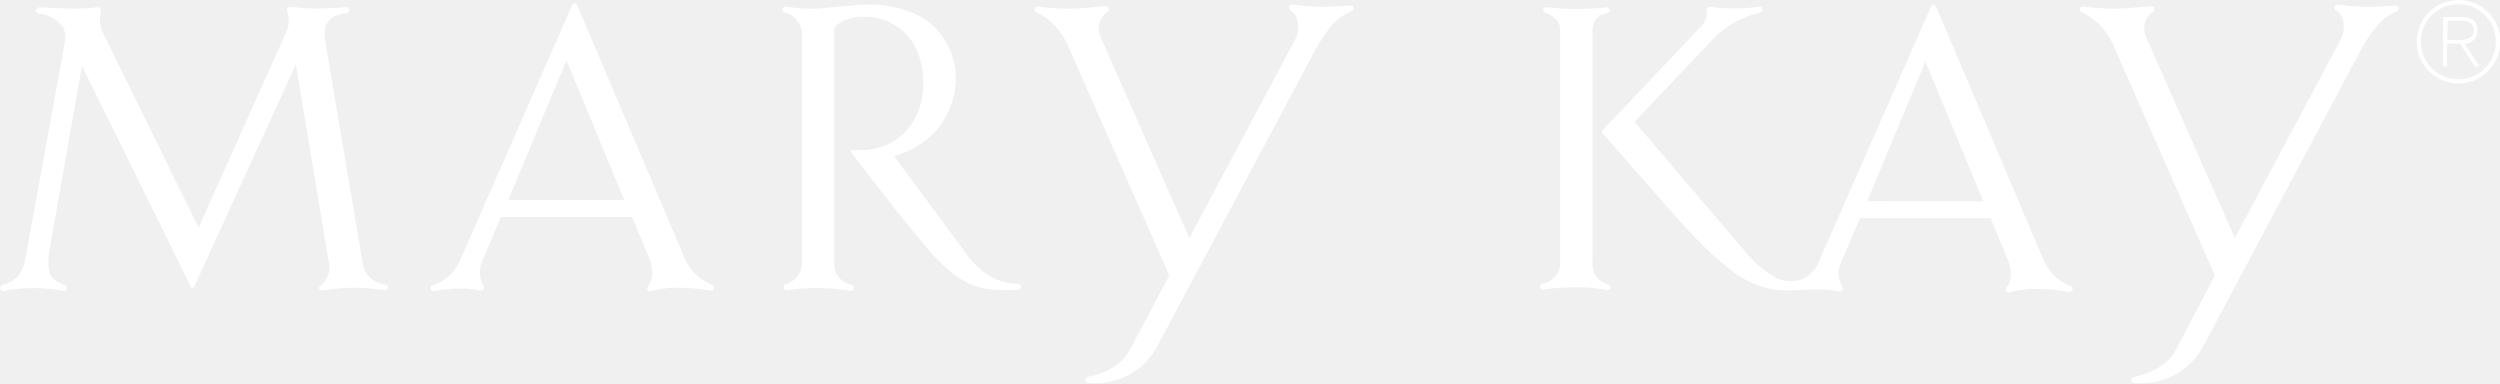
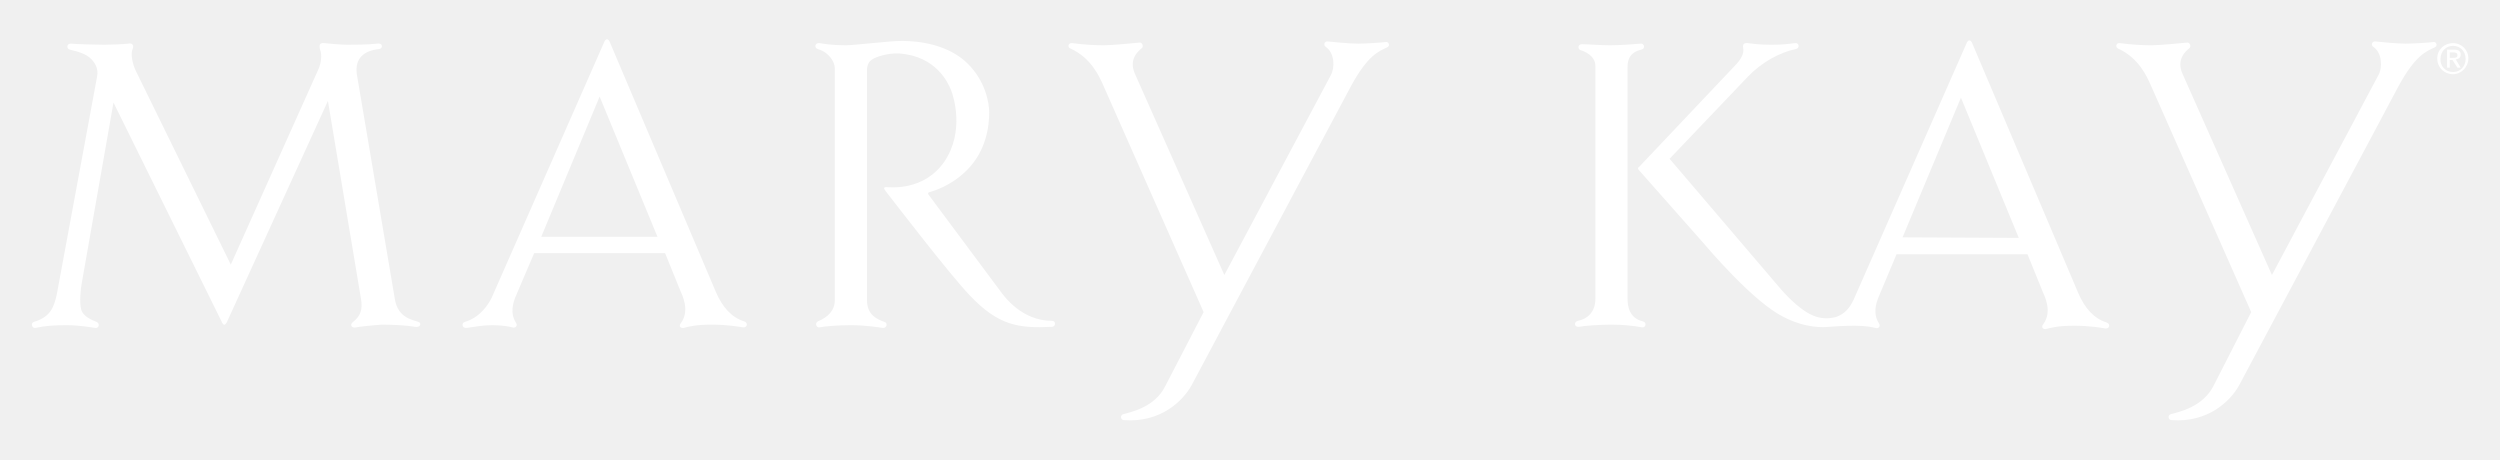
- <svg xmlns="http://www.w3.org/2000/svg" id="圖層_1" data-name="圖層 1" viewBox="0 0 315.07 48.29">
-   <path d="M148,432.93c-.67-.28-1.61-.67-1.9-1.52a8.91,8.91,0,0,1,.1-3.43l4-22.67,13.57,27.52c.23.5.42.63.67.1l12.71-27.81,4.1,24.62a2.91,2.91,0,0,1-.93,3.19c-.5.39-.17.81.38.67a27.15,27.15,0,0,1,3.24-.34,23,23,0,0,1,4.12.29c.76.16.9-.48.47-.62-.81-.27-2.57-.53-2.95-2.74l-4.78-28.38c-.29-2,.9-3,2.72-3.15.53-.06.56-.85-.25-.75-1.13.13-3.07.17-3.78.17s-2.34-.15-2.86-.2-.71.29-.48.86a3.36,3.36,0,0,1-.21,2.31L164.9,425.69l-12-24.45a4,4,0,0,1-.37-2.59c.18-.42,0-.81-.53-.72a26.44,26.44,0,0,1-3,.15c-.86,0-3.58-.11-4.1-.15s-.68.65-.21.75a5,5,0,0,1,2.66,1.18,2.49,2.49,0,0,1,.74,2.21l-5,27.43c-.33,1.5-.74,2.82-2.91,3.43a.38.38,0,0,0,.19.74,18.19,18.19,0,0,1,3.91-.36,19.75,19.75,0,0,1,3.61.36A.38.38,0,0,0,148,432.93Z" transform="translate(-139.87 -397)" fill="#fff" />
-   <path d="M200.67,429.88a3.37,3.37,0,0,0,.14,3.17.38.38,0,0,1-.45.57,9.37,9.37,0,0,0-2.55-.26,19.9,19.9,0,0,0-3.21.33.38.38,0,1,1-.18-.74,5.57,5.57,0,0,0,3.37-3l14.11-32.12c.24-.54.55-.55.79,0L226,429.17a6.33,6.33,0,0,0,3.54,3.71.38.38,0,1,1-.14.75,22.36,22.36,0,0,0-3.92-.37,12.23,12.23,0,0,0-3.58.43c-.31.08-.66-.2-.35-.63,1.14-1.57.12-3.57-.07-4l-1.95-4.71H203Zm17.88-7.66-7.29-17.62-7.33,17.59Z" transform="translate(-139.87 -397)" fill="#fff" />
-   <path d="M261.66,429c.57.76,2.71,3.76,6.52,3.76a.38.38,0,1,1,0,.76c-4.21.22-6.71-.14-10.35-4-2.53-2.66-9.12-11.26-10.55-13.12-.19-.24-.3-.5.1-.5s4.76.55,7.33-3.21,1.19-8.19.86-9a7.1,7.1,0,0,0-6.53-4.57,6,6,0,0,0-3.28.71,1.46,1.46,0,0,0-.77,1.29v29.05a2.72,2.72,0,0,0,2.19,2.74.38.38,0,0,1-.2.74,25.65,25.65,0,0,0-7.95-.08.38.38,0,0,1-.18-.73,2.87,2.87,0,0,0,2.1-2.68V401a3,3,0,0,0-2.13-2.43.38.38,0,1,1,.18-.73,20.53,20.53,0,0,0,3.28.26c1.1,0,5.52-.53,7.1-.53,2.23,0,5.92.5,8.28,2.86a9.24,9.24,0,0,1,2.67,6.09,10.24,10.24,0,0,1-2.81,7.29,10.73,10.73,0,0,1-4.67,2.77c-.19.06-.3.16-.14.32Z" transform="translate(-139.87 -397)" fill="#fff" />
-   <path d="M287.23,431.71,274.57,403a8.29,8.29,0,0,0-4.07-4.45.37.37,0,0,1,.21-.71,35,35,0,0,0,4,.26c1,0,3.82-.27,4.53-.33a.38.38,0,0,1,.25.67,2.58,2.58,0,0,0-.92,3.23L289.76,427l13.4-25.14c.52-1,.48-2.84-.65-3.55a.38.38,0,0,1,.25-.71c.56.07,2.71.27,3.76.27s3-.12,3.51-.19a.37.37,0,0,1,.16.72c-1.06.51-2.39,1-4.53,4.84l-20.05,37.61a8.83,8.83,0,0,1-8.53,4.41.38.38,0,0,1-.05-.76c1.05-.25,3.89-.91,5.25-3.41Z" transform="translate(-139.87 -397)" fill="#fff" />
-   <path d="M338.39,398.14c1.14,0,3.11-.1,3.87-.2a.38.38,0,1,1,.06.75,2,2,0,0,0-1.74,2.12V430a2.58,2.58,0,0,0,1.93,2.82.37.37,0,0,1-.09.74,19.86,19.86,0,0,0-3.89-.35,36,36,0,0,0-4.08.25.38.38,0,1,1-.14-.74,2.6,2.6,0,0,0,2.18-2.74c0-1.67,0-28.38,0-29.33,0-1.28-1.38-1.87-1.83-2s-.37-.79.13-.74C335.55,398,337.15,398.14,338.39,398.14Z" transform="translate(-139.87 -397)" fill="#fff" />
-   <path d="M369,430.19,383.16,398c.23-.55.54-.56.78,0l13.29,31.33a6.29,6.29,0,0,0,3.53,3.71.38.38,0,1,1-.14.75,22.36,22.36,0,0,0-3.92-.37,12.09,12.09,0,0,0-3.57.43c-.32.08-.67-.2-.36-.63,1.15-1.57.12-3.56-.07-4l-1.95-4.72H374.28L371.92,430a3.37,3.37,0,0,0,.14,3.17.38.38,0,0,1-.45.57,9.37,9.37,0,0,0-2.55-.26c-1.25,0-2.44.06-3.29.11a10.87,10.87,0,0,1-5.72-1.24c-3.85-1.95-9.4-8.54-10.28-9.53l-7.91-9c-.21-.21-.11-.33.05-.47l12.14-12.81a2.47,2.47,0,0,0,.91-2c0-.33,0-.76.57-.67a16.84,16.84,0,0,0,2.9.19,25,25,0,0,0,3.1-.2.38.38,0,1,1,.09.75,11.69,11.69,0,0,0-5.95,3.41l-9.81,10.33,14,16.41a13.72,13.72,0,0,0,3.58,3.11,4.11,4.11,0,0,0,3.34.38A3.79,3.79,0,0,0,369,430.19Zm20.82-7.82-7.29-17.62-7.33,17.59Z" transform="translate(-139.87 -397)" fill="#fff" />
-   <path d="M419,431.71,406.34,403a8.29,8.29,0,0,0-4.07-4.45.37.37,0,0,1,.21-.71,35.3,35.3,0,0,0,4,.26c1,0,3.81-.27,4.52-.33a.38.38,0,0,1,.25.67,2.58,2.58,0,0,0-.92,3.23L421.53,427l13.4-25.14c.53-1,.49-2.84-.65-3.55a.38.38,0,0,1,.25-.71c.57.07,2.71.27,3.76.27s3-.12,3.51-.19a.38.38,0,0,1,.17.72c-1.06.51-2.4,1-4.54,4.84l-20,37.61a8.86,8.86,0,0,1-8.54,4.41.38.38,0,0,1-.05-.76c1.06-.25,3.9-.91,5.25-3.41Z" transform="translate(-139.87 -397)" fill="#fff" />
-   <path d="M447.78,399.15h2.33c1.41,0,2,.59,2,1.72a1.66,1.66,0,0,1-1.61,1.65l1.86,2.85h-.59l-1.87-2.87h-1.62v2.87h-.53Zm.53,2.89h1.32c.95,0,2-.1,2-1.18s-.83-1.24-1.57-1.24h-1.72Zm-3.35.22a4.73,4.73,0,1,0,9.46,0,4.73,4.73,0,1,0-9.46,0Zm10,0a5.26,5.26,0,1,1-5.26-5.26A5.25,5.25,0,0,1,455,402.26Z" transform="translate(-139.87 -397)" fill="#fff" />
+ <svg xmlns="http://www.w3.org/2000/svg" version="1.0" id="Layer_1" x="0px" y="0px" viewBox="0 0 458.2 84.2" enable-background="new 0 0 458.2 84.2" xml:space="preserve">
+   <g>
+     <g>
+       <g>
+         <path fill="#FFFFFF" d="M17.7,59c-1-0.4-2.4-1-2.8-2.2c-0.4-1.3-0.1-4,0.1-5l5.8-33l19.8,40.1c0.3,0.7,0.6,0.9,1,0.1l18.5-40.5     l6,35.9c0.2,1.2,0.6,3.1-1.4,4.6c-0.7,0.6-0.2,1.2,0.6,1c0.3-0.1,3.1-0.4,4.7-0.5c1.6,0,4.5,0.1,6,0.4c1.1,0.2,1.3-0.7,0.7-0.9     c-1.2-0.4-3.7-0.8-4.3-4l-7-41.4c-0.4-2.9,1.3-4.3,4-4.6C70.2,9,70.3,7.8,69.1,8c-1.7,0.2-4.5,0.2-5.5,0.2c-1,0-3.4-0.2-4.2-0.3     c-0.8-0.1-1,0.4-0.7,1.3c0.3,0.8,0.2,2.2-0.3,3.4L42.3,48.5L24.8,12.8c-0.5-1.1-0.9-3-0.5-3.8c0.3-0.6,0-1.2-0.8-1     c-0.8,0.1-3.2,0.2-4.4,0.2c-1.2,0-5.2-0.1-6-0.2c-0.9-0.1-1,0.9-0.3,1.1c1.7,0.4,3,0.8,3.9,1.7c0.6,0.6,1.4,1.7,1.1,3.2l-7.4,40     c-0.5,2.2-1.1,4.1-4.2,5c-0.6,0.2-0.4,1.2,0.3,1.1c1.8-0.4,3.5-0.5,5.7-0.5c2.3,0,4.5,0.4,5.3,0.5C18.1,60.2,18.4,59.3,17.7,59z" />
+         <path fill="#FFFFFF" d="M94.4,54.6c-0.3,0.8-1,2.8,0.2,4.6c0.3,0.5-0.1,1-0.7,0.8c-0.4-0.1-1.6-0.4-3.7-0.4c-1.9,0-3,0.3-4.7,0.5     c-0.8,0.1-1-0.9-0.3-1.1c2.7-0.8,4.2-3,4.9-4.4l20.6-46.8c0.3-0.8,0.8-0.8,1.1,0l19.4,45.7c1.2,2.8,2.9,4.7,5.2,5.4     c0.8,0.3,0.5,1.2-0.2,1.1c-0.7-0.1-2.8-0.5-5.7-0.5c-2.9,0-4,0.3-5.2,0.6c-0.5,0.1-1-0.3-0.5-0.9c1.7-2.3,0.2-5.2-0.1-5.9     l-2.8-6.9h-24L94.4,54.6z M120.5,43.4l-10.6-25.7L99.2,43.4L120.5,43.4z" />
+         <path fill="#FFFFFF" d="M183.3,53.3c0.8,1.1,4,5.5,9.5,5.5c0.8,0,0.7,1.1,0,1.1c-6.1,0.3-9.8-0.2-15.1-5.8     c-3.7-3.9-13.3-16.4-15.4-19.1c-0.3-0.4-0.4-0.7,0.1-0.7c0.7,0,6.9,0.8,10.7-4.7c3.7-5.5,1.7-11.9,1.2-13.1     c-0.5-1.2-2.6-6.2-9.5-6.7c-2.3-0.1-4.3,0.7-4.8,1c-0.5,0.3-1,0.7-1.1,1.9V55c0,2.7,1.8,3.5,3.2,4c0.7,0.2,0.4,1.2-0.3,1.1     c-0.7-0.1-3.2-0.5-5.8-0.5c-2.6,0-4.8,0.2-5.8,0.4c-0.6,0.1-0.9-0.8-0.3-1.1c1.9-0.8,3.1-2,3.1-3.9V12.5c0-1.1-1-2.9-3.1-3.5     c-0.7-0.2-0.6-1.2,0.3-1.1c0.6,0.1,2.2,0.4,4.8,0.4c1.6,0,8-0.8,10.3-0.8c3.3,0,8.6,0.7,12.1,4.2c3.2,3.2,3.9,7.1,3.9,8.9     c0,2.5-0.5,7-4.1,10.6c-2.9,2.9-6.1,3.8-6.8,4c-0.3,0.1-0.4,0.2-0.2,0.5L183.3,53.3z" />
+         <path fill="#FFFFFF" d="M220.6,57.2l-18.5-41.8c-0.6-1.3-2.1-4.8-5.9-6.5c-0.7-0.3-0.3-1.1,0.3-1c2.2,0.3,4.3,0.4,5.8,0.4     c1.5,0,5.6-0.4,6.6-0.5c0.5,0,0.7,0.7,0.4,1c-0.6,0.5-2.5,2-1.3,4.7l16.4,36.9l19.5-36.6c0.8-1.4,0.7-4.1-0.9-5.2     c-0.5-0.3-0.3-1.1,0.4-1c0.8,0.1,4,0.4,5.5,0.4c1.5,0,4.4-0.2,5.1-0.3c0.5-0.1,0.9,0.7,0.2,1c-1.5,0.7-3.5,1.4-6.6,7.1     l-29.2,54.8c-1.6,2.9-5.7,6.9-12.4,6.4c-0.6,0-0.8-0.9-0.1-1.1c1.5-0.4,5.7-1.3,7.6-5L220.6,57.2z" />
+         <path fill="#FFFFFF" d="M295.1,8.3c1.7,0,4.5-0.2,5.6-0.3c0.6-0.1,1,0.9,0.1,1.1c-0.8,0.2-2.5,0.7-2.5,3.1v42.6     c0,1.3,0.3,3.5,2.8,4.1c0.8,0.2,0.5,1.2-0.1,1.1c-1.7-0.3-3.5-0.5-5.7-0.5c-2.1,0-5,0.2-5.9,0.4c-0.9,0.1-1-0.9-0.2-1.1     c1.6-0.3,3.2-1.5,3.2-4c0-2.4,0-41.4,0-42.7c0-1.9-2-2.7-2.7-2.9c-0.6-0.2-0.5-1.1,0.2-1.1C291,8.1,293.3,8.3,295.1,8.3z" />
+         <path fill="#FFFFFF" d="M339.7,55l20.7-47c0.3-0.8,0.8-0.8,1.1,0l19.4,45.7c1.2,2.8,2.9,4.7,5.2,5.4c0.8,0.3,0.5,1.2-0.2,1.1     c-0.7-0.1-2.8-0.5-5.7-0.5c-2.9,0-4,0.3-5.2,0.6c-0.5,0.1-1-0.3-0.5-0.9c1.7-2.3,0.2-5.2-0.1-5.9l-2.8-6.9h-24l-3.4,8.1     c-0.3,0.8-1,2.8,0.2,4.6c0.3,0.5-0.1,1-0.7,0.8c-0.4-0.1-1.6-0.4-3.7-0.4c-1.8,0-3.6,0.1-4.8,0.2c-1,0.1-4.2,0.3-8.3-1.8     c-5.6-2.8-13.7-12.4-15-13.9l-11.5-13c-0.3-0.3-0.2-0.5,0.1-0.7l17.7-18.7c1.3-1.4,1.4-2.4,1.3-2.9c-0.1-0.5-0.1-1.1,0.8-1     c0.9,0.1,2,0.3,4.2,0.3c2.2,0,2.9-0.1,4.5-0.3c0.8-0.1,0.9,1,0.1,1.1c-2.9,0.6-6.2,2.4-8.7,5L306,29.1L326.4,53     c2,2.3,3.9,3.8,5.2,4.5c2,1.1,3.7,0.9,4.9,0.6C338.2,57.5,339,56.4,339.7,55z M370,43.6l-10.6-25.7l-10.7,25.6L370,43.6z" />
+         <path fill="#FFFFFF" d="M412.6,57.2l-18.5-41.8c-0.6-1.3-2.1-4.8-5.9-6.5c-0.6-0.3-0.3-1.1,0.3-1c2.2,0.3,4.3,0.4,5.8,0.4     c1.5,0,5.6-0.4,6.6-0.5c0.5,0,0.7,0.7,0.4,1c-0.6,0.5-2.5,2-1.3,4.7l16.4,36.9l19.5-36.6c0.8-1.4,0.7-4.1-0.9-5.2     c-0.5-0.3-0.3-1.1,0.4-1c0.8,0.1,4,0.4,5.5,0.4c1.5,0,4.4-0.2,5.1-0.3c0.5-0.1,0.9,0.7,0.2,1c-1.5,0.7-3.5,1.4-6.6,7.1     l-29.2,54.8c-1.6,2.9-5.7,6.9-12.4,6.4c-0.6,0-0.8-0.9-0.1-1.1c1.5-0.4,5.7-1.3,7.7-5L412.6,57.2z" />
+       </g>
+       <g>
+         <path fill="#FFFFFF" d="M449.6,7.9c1.5,0,2.8,1.2,2.8,2.8c0,1.6-1.3,2.9-2.8,2.9c-1.6,0-2.9-1.2-2.9-2.9     C446.7,9.1,448,7.9,449.6,7.9z M449.6,13.2c1.3,0,2.3-1,2.3-2.4c0-1.4-1-2.4-2.3-2.4c-1.3,0-2.3,1-2.3,2.4     C447.2,12.1,448.2,13.2,449.6,13.2z M448.5,9.1h1.3c0.8,0,1.2,0.3,1.2,0.9c0,0.6-0.4,0.8-0.9,0.9l0.9,1.5h-0.6l-0.9-1.4H449v1.4     h-0.5V9.1z M449,10.6h0.5c0.5,0,0.9,0,0.9-0.5c0-0.4-0.4-0.5-0.7-0.5H449V10.6z" />
+       </g>
+     </g>
+   </g>
</svg>
